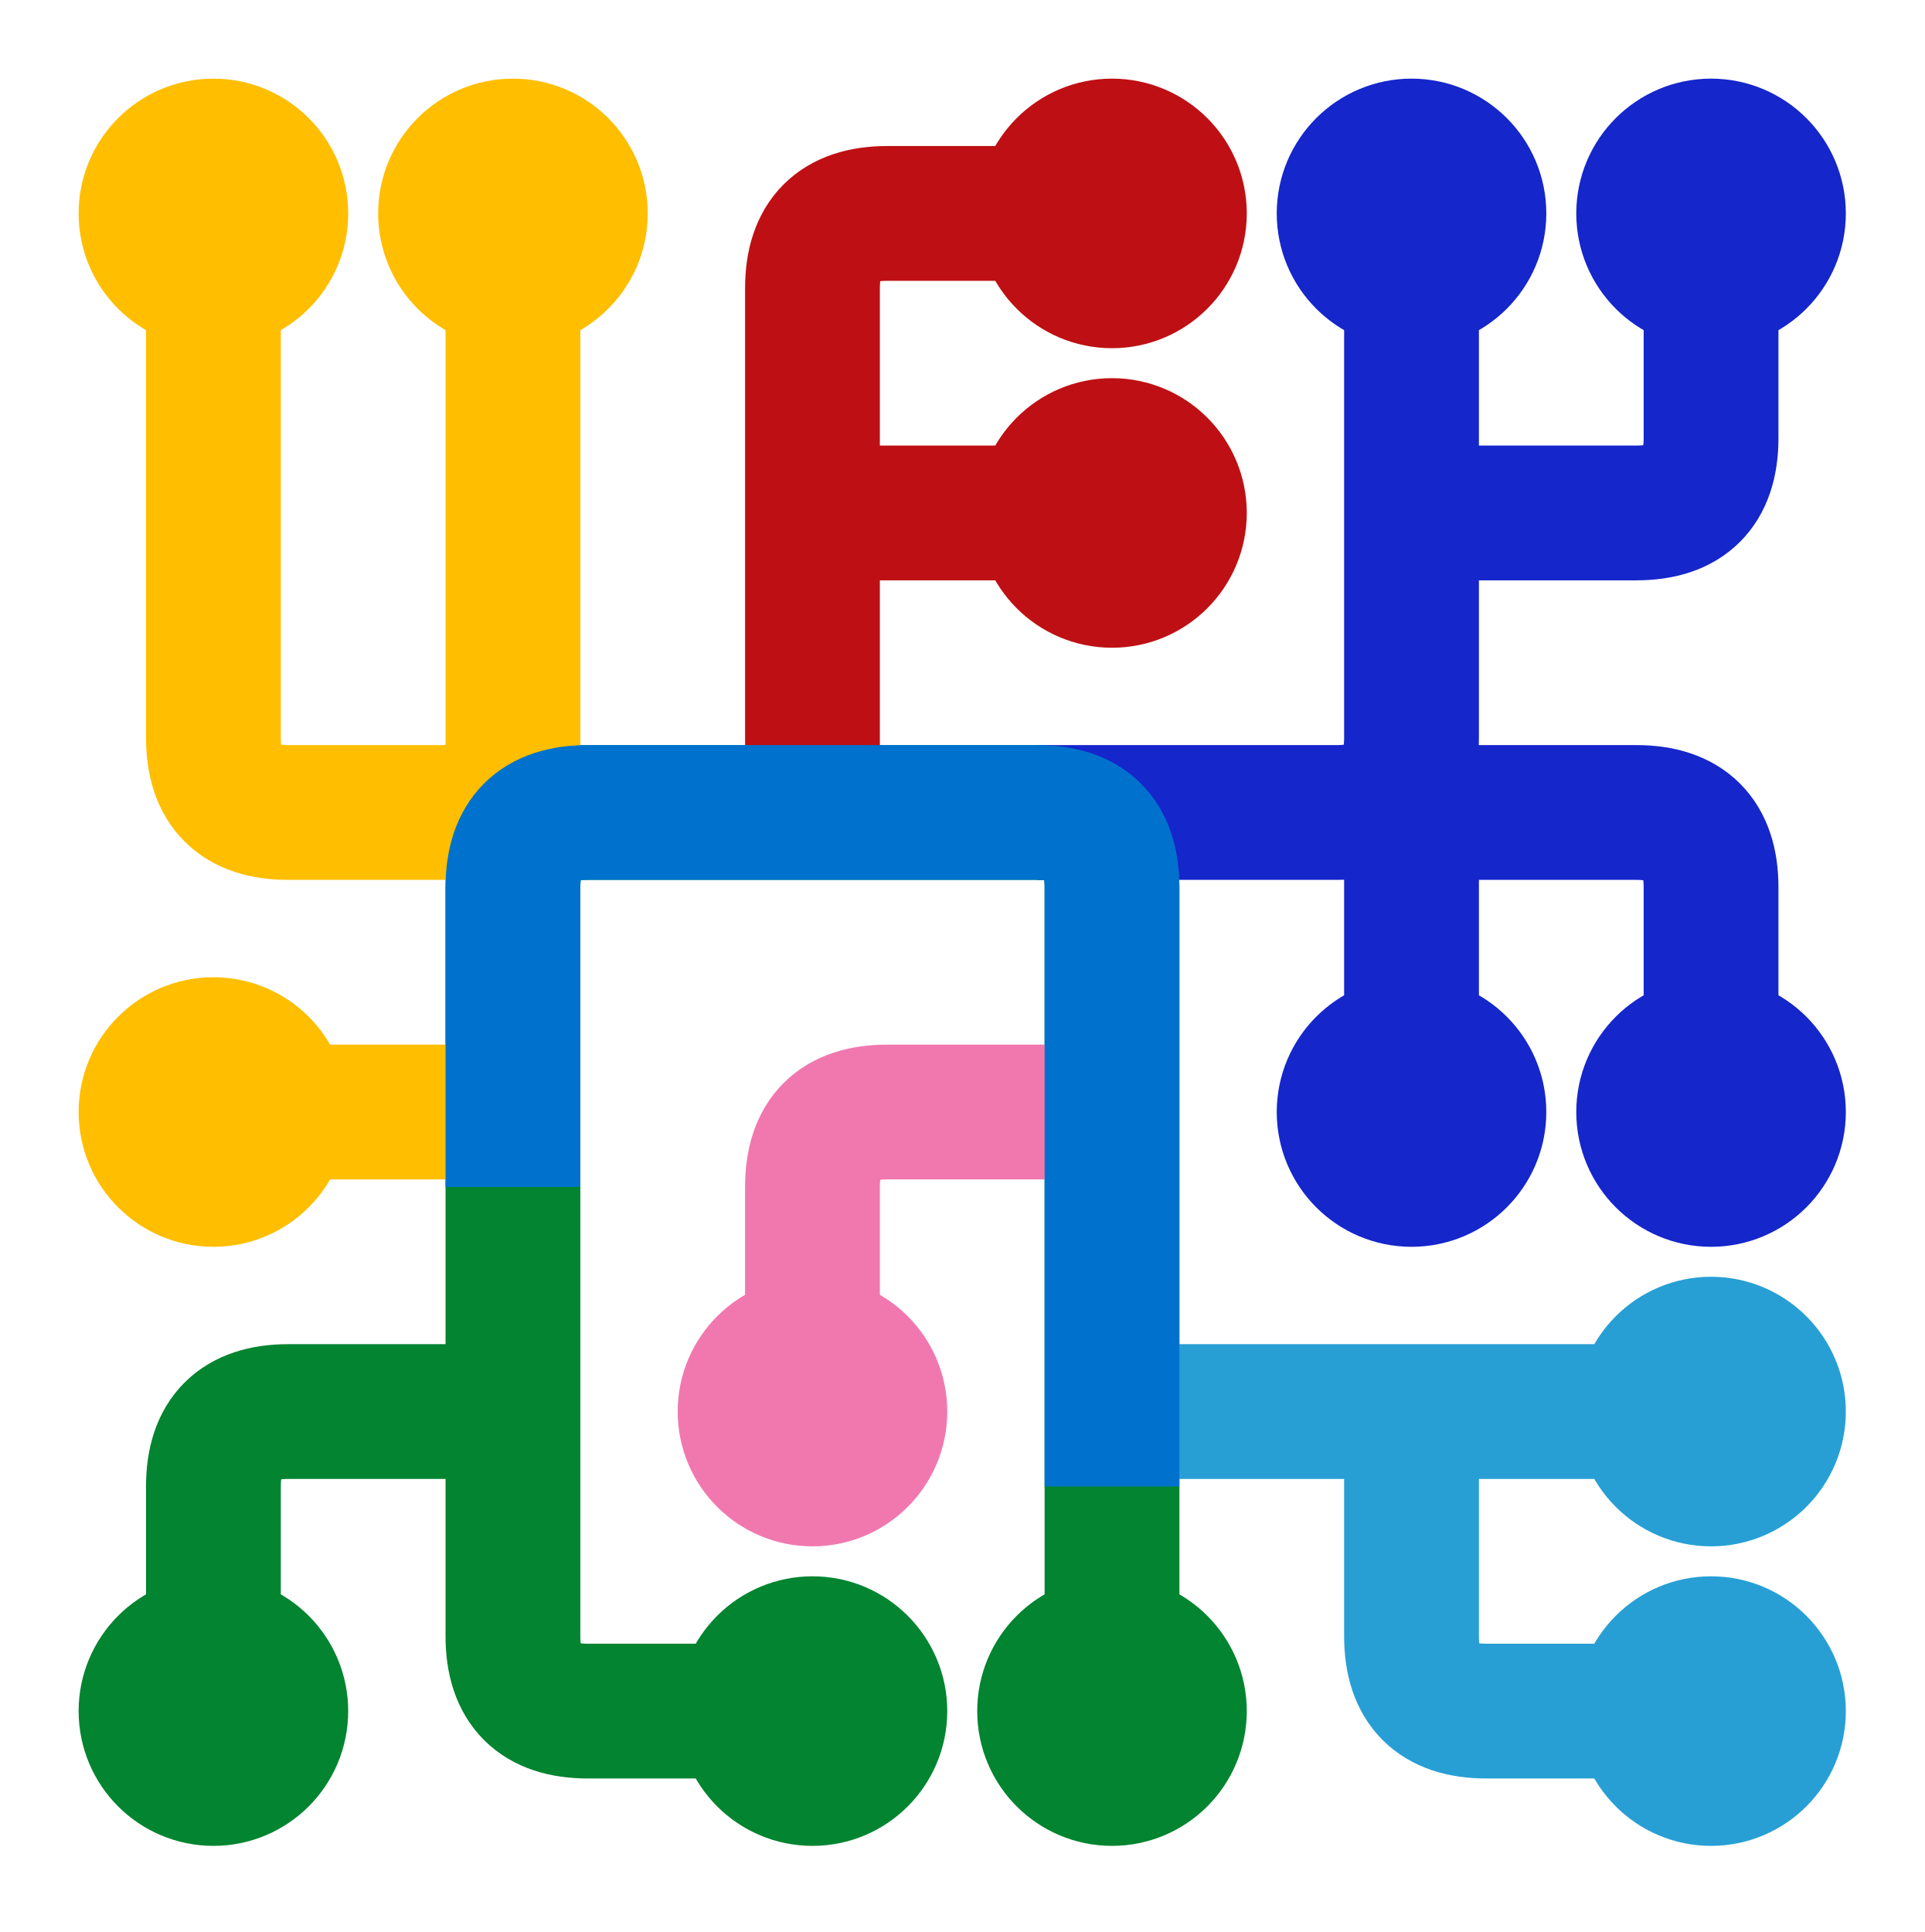
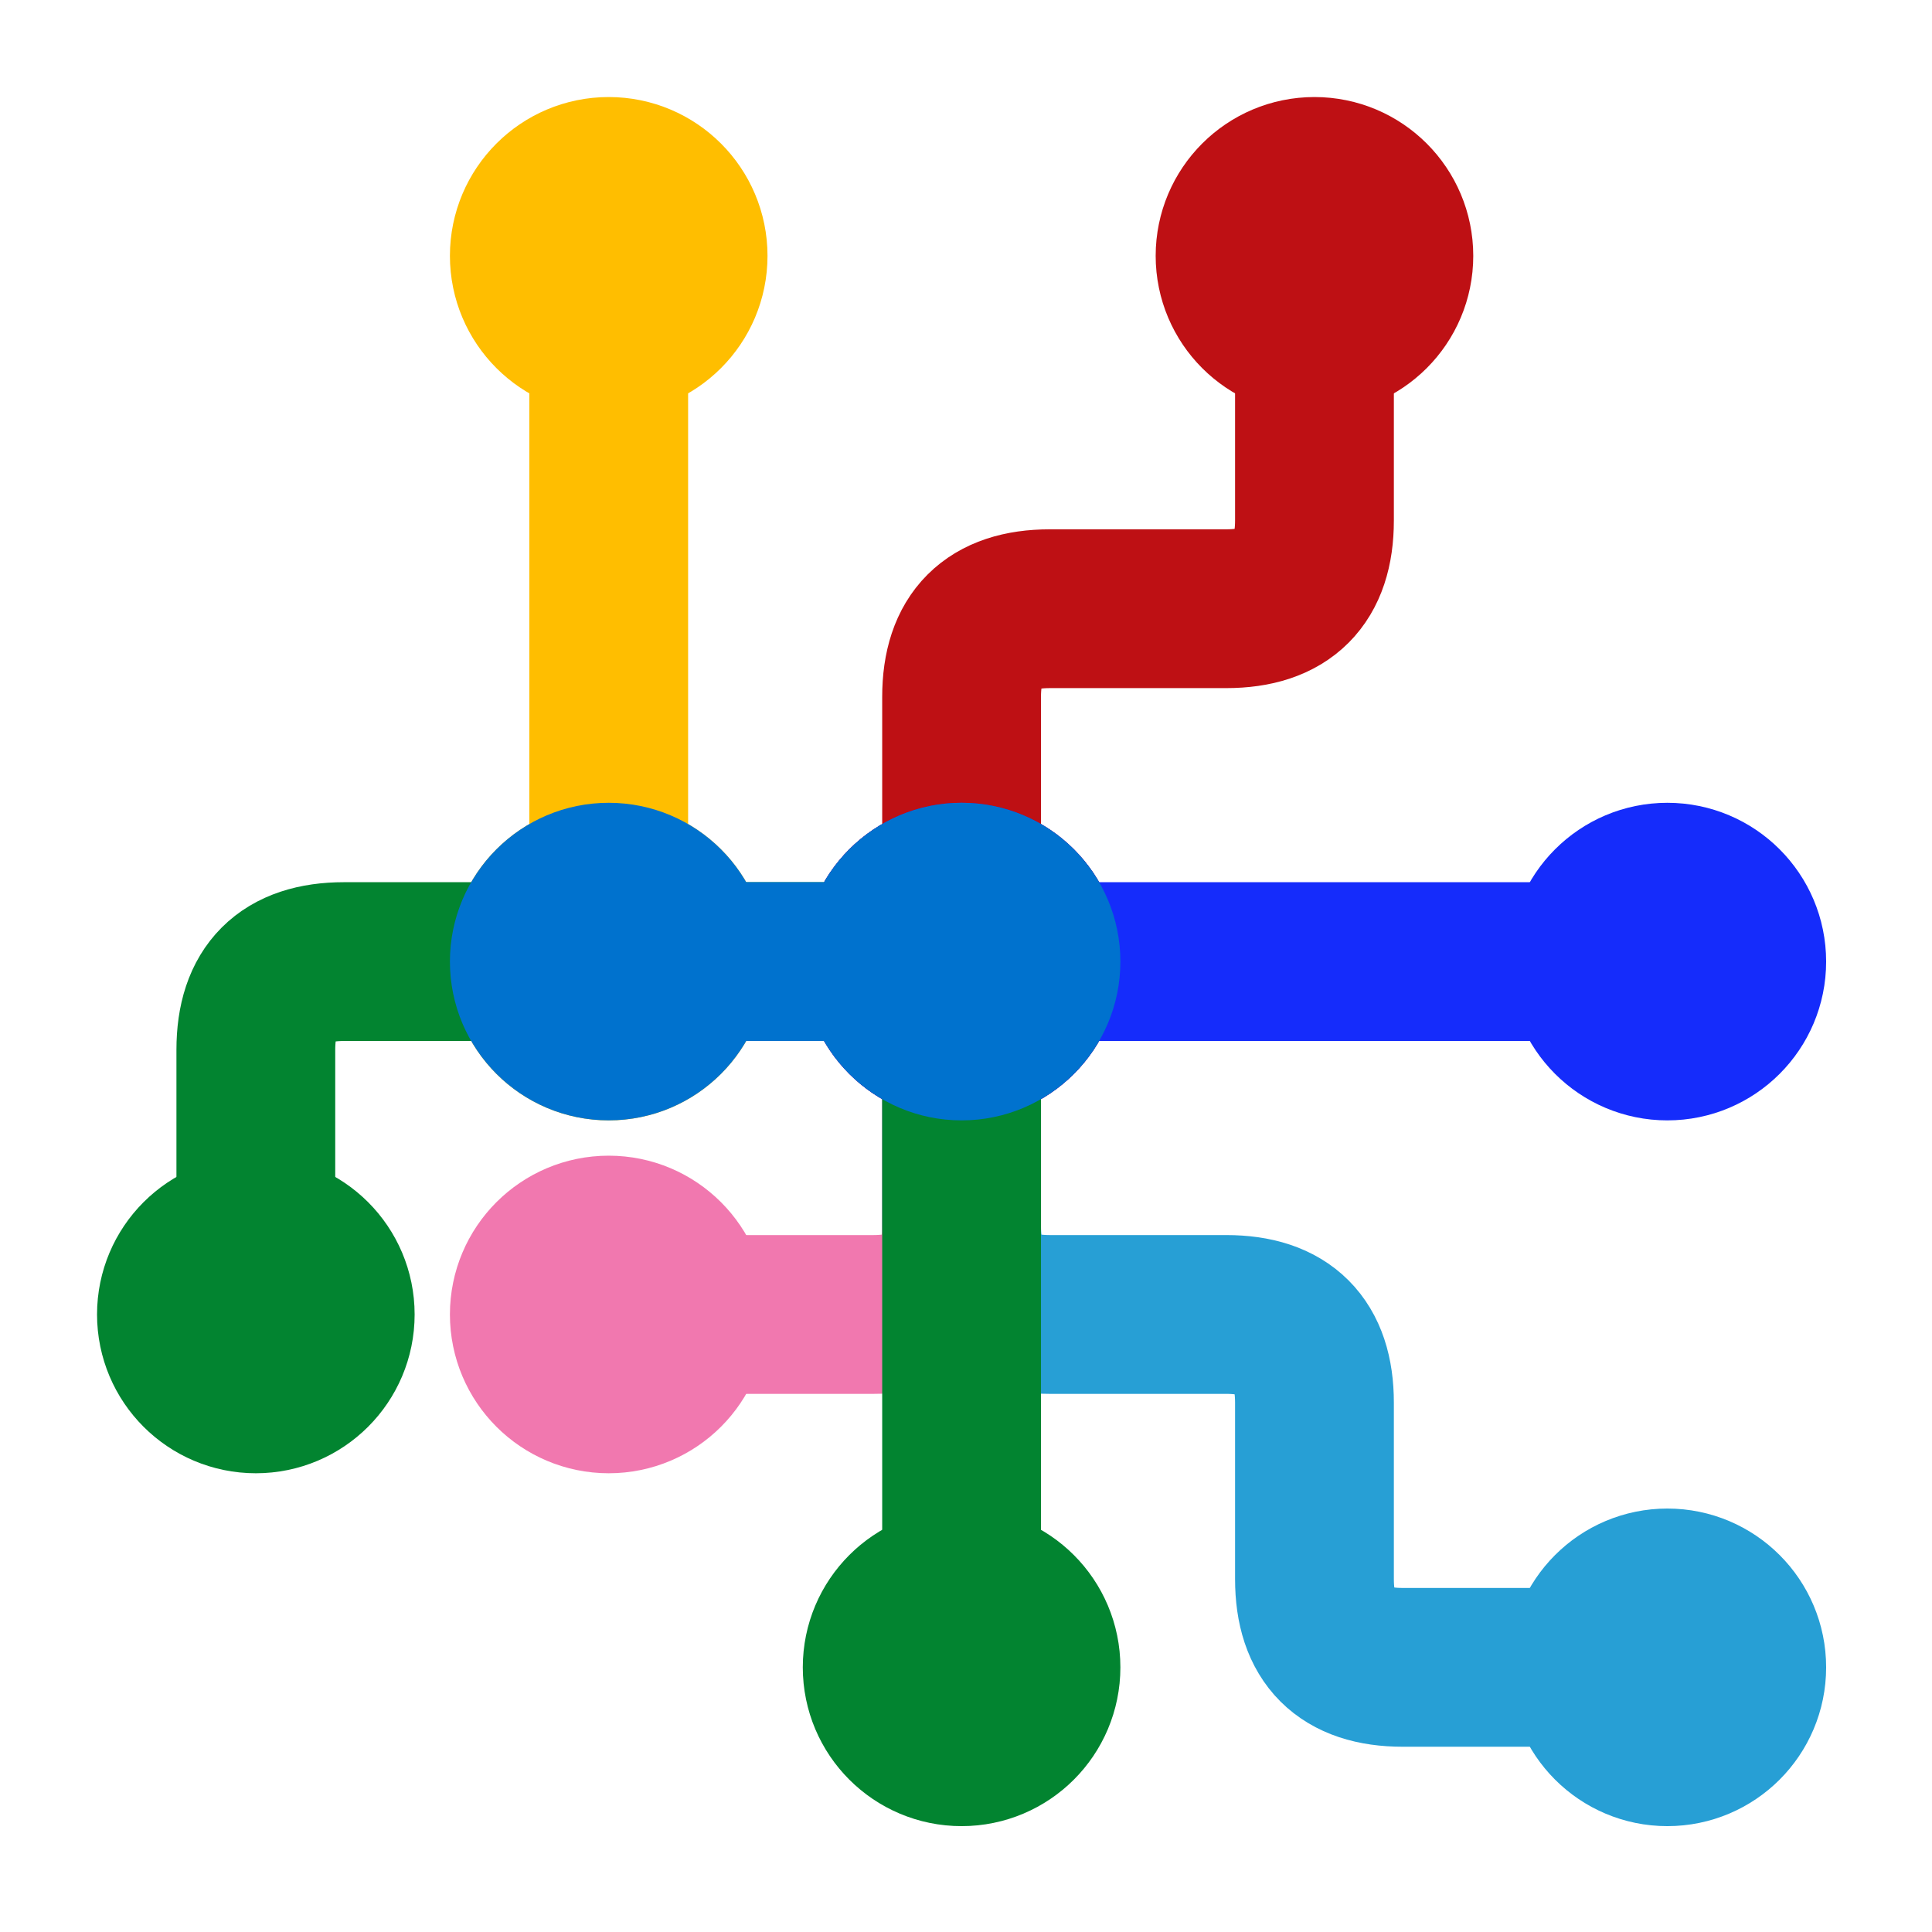
- <svg xmlns="http://www.w3.org/2000/svg" style="background: transparent; background-color: transparent; color-scheme: light;" version="1.1" width="257px" height="258px" viewBox="-0.5 -0.5 257 258">
+ <svg xmlns="http://www.w3.org/2000/svg" style="background: transparent; background-color: transparent; color-scheme: light;" version="1.1" width="219px" height="219px" viewBox="0 0 219 219" content="&lt;mxfile host=&quot;app.diagrams.net&quot; agent=&quot;Mozilla/5.0 (Windows NT 10.0; Win64; x64) AppleWebKit/537.36 (KHTML, like Gecko) Chrome/142.0.0.0 Safari/537.36 Edg/142.0.0.0&quot; version=&quot;28.2.9&quot; scale=&quot;1&quot; border=&quot;0&quot;&gt;&#10;  &lt;diagram name=&quot;Page-1&quot; id=&quot;ckjutcJvmKSXHEKgDlnr&quot;&gt;&#10;    &lt;mxGraphModel dx=&quot;1418&quot; dy=&quot;876&quot; grid=&quot;1&quot; gridSize=&quot;10&quot; guides=&quot;1&quot; tooltips=&quot;1&quot; connect=&quot;1&quot; arrows=&quot;1&quot; fold=&quot;1&quot; page=&quot;1&quot; pageScale=&quot;1&quot; pageWidth=&quot;1169&quot; pageHeight=&quot;827&quot; math=&quot;0&quot; shadow=&quot;0&quot;&gt;&#10;      &lt;root&gt;&#10;        &lt;mxCell id=&quot;0&quot; /&gt;&#10;        &lt;mxCell id=&quot;1&quot; parent=&quot;0&quot; /&gt;&#10;        &lt;mxCell id=&quot;m53CQ5ZXt0OmbnE93A-u-3&quot; value=&quot;&quot; style=&quot;endArrow=oval;html=1;rounded=1;strokeColor=#279FD5;strokeWidth=18;startArrow=oval;startFill=1;endFill=1;startSize=18;endSize=18;curved=0;&quot; edge=&quot;1&quot; parent=&quot;1&quot;&gt;&#10;          &lt;mxGeometry width=&quot;50&quot; height=&quot;50&quot; relative=&quot;1&quot; as=&quot;geometry&quot;&gt;&#10;            &lt;mxPoint x=&quot;640&quot; y=&quot;440&quot; as=&quot;sourcePoint&quot; /&gt;&#10;            &lt;mxPoint x=&quot;560&quot; y=&quot;360&quot; as=&quot;targetPoint&quot; /&gt;&#10;            &lt;Array as=&quot;points&quot;&gt;&#10;              &lt;mxPoint x=&quot;600&quot; y=&quot;440&quot; /&gt;&#10;              &lt;mxPoint x=&quot;600&quot; y=&quot;400&quot; /&gt;&#10;              &lt;mxPoint x=&quot;560&quot; y=&quot;400&quot; /&gt;&#10;            &lt;/Array&gt;&#10;          &lt;/mxGeometry&gt;&#10;        &lt;/mxCell&gt;&#10;        &lt;mxCell id=&quot;m53CQ5ZXt0OmbnE93A-u-4&quot; value=&quot;&quot; style=&quot;endArrow=oval;html=1;rounded=1;strokeColor=#F178AF;strokeWidth=18;startArrow=oval;startFill=1;endFill=1;startSize=18;endSize=18;curved=0;&quot; edge=&quot;1&quot; parent=&quot;1&quot;&gt;&#10;          &lt;mxGeometry width=&quot;50&quot; height=&quot;50&quot; relative=&quot;1&quot; as=&quot;geometry&quot;&gt;&#10;            &lt;mxPoint x=&quot;520&quot; y=&quot;400&quot; as=&quot;sourcePoint&quot; /&gt;&#10;            &lt;mxPoint x=&quot;560&quot; y=&quot;360&quot; as=&quot;targetPoint&quot; /&gt;&#10;            &lt;Array as=&quot;points&quot;&gt;&#10;              &lt;mxPoint x=&quot;560&quot; y=&quot;400&quot; /&gt;&#10;            &lt;/Array&gt;&#10;          &lt;/mxGeometry&gt;&#10;        &lt;/mxCell&gt;&#10;        &lt;mxCell id=&quot;m53CQ5ZXt0OmbnE93A-u-6&quot; value=&quot;&quot; style=&quot;endArrow=oval;html=1;rounded=1;strokeColor=#BE1014;strokeWidth=18;startArrow=oval;startFill=1;endFill=1;startSize=18;endSize=18;curved=0;&quot; edge=&quot;1&quot; parent=&quot;1&quot;&gt;&#10;          &lt;mxGeometry width=&quot;50&quot; height=&quot;50&quot; relative=&quot;1&quot; as=&quot;geometry&quot;&gt;&#10;            &lt;mxPoint x=&quot;560&quot; y=&quot;360&quot; as=&quot;sourcePoint&quot; /&gt;&#10;            &lt;mxPoint x=&quot;600&quot; y=&quot;280&quot; as=&quot;targetPoint&quot; /&gt;&#10;            &lt;Array as=&quot;points&quot;&gt;&#10;              &lt;mxPoint x=&quot;560&quot; y=&quot;320&quot; /&gt;&#10;              &lt;mxPoint x=&quot;600&quot; y=&quot;320&quot; /&gt;&#10;            &lt;/Array&gt;&#10;          &lt;/mxGeometry&gt;&#10;        &lt;/mxCell&gt;&#10;        &lt;mxCell id=&quot;m53CQ5ZXt0OmbnE93A-u-7&quot; value=&quot;&quot; style=&quot;endArrow=oval;html=1;rounded=1;strokeColor=#152CFB;strokeWidth=18;startArrow=oval;startFill=1;endFill=1;startSize=18;endSize=18;curved=0;&quot; edge=&quot;1&quot; parent=&quot;1&quot;&gt;&#10;          &lt;mxGeometry width=&quot;50&quot; height=&quot;50&quot; relative=&quot;1&quot; as=&quot;geometry&quot;&gt;&#10;            &lt;mxPoint x=&quot;640&quot; y=&quot;360&quot; as=&quot;sourcePoint&quot; /&gt;&#10;            &lt;mxPoint x=&quot;560&quot; y=&quot;360&quot; as=&quot;targetPoint&quot; /&gt;&#10;          &lt;/mxGeometry&gt;&#10;        &lt;/mxCell&gt;&#10;        &lt;mxCell id=&quot;m53CQ5ZXt0OmbnE93A-u-8&quot; value=&quot;&quot; style=&quot;endArrow=oval;html=1;rounded=1;strokeColor=#FFBE00;strokeWidth=18;startArrow=oval;startFill=1;endFill=1;startSize=18;endSize=18;curved=0;&quot; edge=&quot;1&quot; parent=&quot;1&quot;&gt;&#10;          &lt;mxGeometry width=&quot;50&quot; height=&quot;50&quot; relative=&quot;1&quot; as=&quot;geometry&quot;&gt;&#10;            &lt;mxPoint x=&quot;520&quot; y=&quot;360&quot; as=&quot;sourcePoint&quot; /&gt;&#10;            &lt;mxPoint x=&quot;520&quot; y=&quot;280&quot; as=&quot;targetPoint&quot; /&gt;&#10;          &lt;/mxGeometry&gt;&#10;        &lt;/mxCell&gt;&#10;        &lt;mxCell id=&quot;m53CQ5ZXt0OmbnE93A-u-2&quot; value=&quot;&quot; style=&quot;endArrow=oval;html=1;rounded=1;strokeColor=#028430;strokeWidth=18;startArrow=oval;startFill=1;endFill=1;startSize=18;endSize=18;flowAnimation=0;curved=0;&quot; edge=&quot;1&quot; parent=&quot;1&quot;&gt;&#10;          &lt;mxGeometry width=&quot;50&quot; height=&quot;50&quot; relative=&quot;1&quot; as=&quot;geometry&quot;&gt;&#10;            &lt;mxPoint x=&quot;560&quot; y=&quot;440&quot; as=&quot;sourcePoint&quot; /&gt;&#10;            &lt;mxPoint x=&quot;480&quot; y=&quot;400&quot; as=&quot;targetPoint&quot; /&gt;&#10;            &lt;Array as=&quot;points&quot;&gt;&#10;              &lt;mxPoint x=&quot;560&quot; y=&quot;360&quot; /&gt;&#10;              &lt;mxPoint x=&quot;480&quot; y=&quot;360&quot; /&gt;&#10;            &lt;/Array&gt;&#10;          &lt;/mxGeometry&gt;&#10;        &lt;/mxCell&gt;&#10;        &lt;mxCell id=&quot;m53CQ5ZXt0OmbnE93A-u-9&quot; value=&quot;&quot; style=&quot;endArrow=oval;html=1;rounded=1;strokeColor=#0072CE;strokeWidth=18;startArrow=oval;startFill=1;endFill=1;startSize=18;endSize=18;curved=0;&quot; edge=&quot;1&quot; parent=&quot;1&quot;&gt;&#10;          &lt;mxGeometry width=&quot;50&quot; height=&quot;50&quot; relative=&quot;1&quot; as=&quot;geometry&quot;&gt;&#10;            &lt;mxPoint x=&quot;560&quot; y=&quot;360&quot; as=&quot;sourcePoint&quot; /&gt;&#10;            &lt;mxPoint x=&quot;520&quot; y=&quot;360&quot; as=&quot;targetPoint&quot; /&gt;&#10;          &lt;/mxGeometry&gt;&#10;        &lt;/mxCell&gt;&#10;      &lt;/root&gt;&#10;    &lt;/mxGraphModel&gt;&#10;  &lt;/diagram&gt;&#10;&lt;/mxfile&gt;&#10;">
  <defs />
  <g>
    <g data-cell-id="0">
      <g data-cell-id="1">
-         <g data-cell-id="g81JowKMKbIRDDNxlNrL-3">
+         <g data-cell-id="m53CQ5ZXt0OmbnE93A-u-3">
          <g>
-             <path d="M 148 219 L 148 118 Q 148 108 138 108 L 78 108 Q 68 108 68 118 L 68 218 Q 68 228 78 228 L 99 228" fill="none" stroke="#028430" stroke-width="18" stroke-miterlimit="10" pointer-events="stroke" style="stroke: rgb(2, 132, 48);" />
-             <ellipse cx="148" cy="228" rx="9" ry="9" fill="#028430" stroke="#028430" stroke-width="18" pointer-events="all" style="fill: rgb(2, 132, 48); stroke: rgb(2, 132, 48);" />
-             <ellipse cx="108" cy="228" rx="9" ry="9" fill="#028430" stroke="#028430" stroke-width="18" pointer-events="all" style="fill: rgb(2, 132, 48); stroke: rgb(2, 132, 48);" />
+             <path d="M 180 189 L 159 189 Q 149 189 149 179 L 149 159 Q 149 149 139 149 L 119 149 Q 109 149 109 139 L 109 118" fill="none" stroke="#279fd5" stroke-width="18" stroke-miterlimit="10" pointer-events="stroke" style="stroke: rgb(39, 159, 213);" />
+             <ellipse cx="189" cy="189" rx="9" ry="9" fill="#279fd5" stroke="#279fd5" stroke-width="18" pointer-events="all" style="fill: rgb(39, 159, 213); stroke: rgb(39, 159, 213);" />
+             <ellipse cx="109" cy="109" rx="9" ry="9" fill="#279fd5" stroke="#279fd5" stroke-width="18" pointer-events="all" style="fill: rgb(39, 159, 213); stroke: rgb(39, 159, 213);" />
          </g>
        </g>
-         <g data-cell-id="g81JowKMKbIRDDNxlNrL-4">
+         <g data-cell-id="m53CQ5ZXt0OmbnE93A-u-4">
          <g>
-             <path d="M 68 188 L 38 188 Q 28 188 28 198 L 28 219" fill="none" stroke="#028430" stroke-width="18" stroke-miterlimit="10" pointer-events="stroke" style="stroke: rgb(2, 132, 48);" />
-             <ellipse cx="28" cy="228" rx="9" ry="9" fill="#028430" stroke="#028430" stroke-width="18" pointer-events="all" style="fill: rgb(2, 132, 48); stroke: rgb(2, 132, 48);" />
+             <path d="M 78 149 L 99 149 Q 109 149 109 139 L 109 118" fill="none" stroke="#f178af" stroke-width="18" stroke-miterlimit="10" pointer-events="stroke" style="stroke: rgb(241, 120, 175);" />
+             <ellipse cx="69" cy="149" rx="9" ry="9" fill="#f178af" stroke="#f178af" stroke-width="18" pointer-events="all" style="fill: rgb(241, 120, 175); stroke: rgb(241, 120, 175);" />
+             <ellipse cx="109" cy="109" rx="9" ry="9" fill="#f178af" stroke="#f178af" stroke-width="18" pointer-events="all" style="fill: rgb(241, 120, 175); stroke: rgb(241, 120, 175);" />
          </g>
        </g>
-         <g data-cell-id="g81JowKMKbIRDDNxlNrL-5">
+         <g data-cell-id="m53CQ5ZXt0OmbnE93A-u-6">
          <g>
-             <path d="M 68 148 L 37 148" fill="none" stroke="#ffbe00" stroke-width="18" stroke-miterlimit="10" pointer-events="stroke" style="stroke: rgb(255, 190, 0);" />
-             <ellipse cx="28" cy="148" rx="9" ry="9" fill="#ffbe00" stroke="#ffbe00" stroke-width="18" pointer-events="all" style="fill: rgb(255, 190, 0); stroke: rgb(255, 190, 0);" />
+             <path d="M 109 100 L 109 79 Q 109 69 119 69 L 139 69 Q 149 69 149 59 L 149 38" fill="none" stroke="#be1014" stroke-width="18" stroke-miterlimit="10" pointer-events="stroke" style="stroke: rgb(190, 16, 20);" />
+             <ellipse cx="109" cy="109" rx="9" ry="9" fill="#be1014" stroke="#be1014" stroke-width="18" pointer-events="all" style="fill: rgb(190, 16, 20); stroke: rgb(190, 16, 20);" />
+             <ellipse cx="149" cy="29" rx="9" ry="9" fill="#be1014" stroke="#be1014" stroke-width="18" pointer-events="all" style="fill: rgb(190, 16, 20); stroke: rgb(190, 16, 20);" />
          </g>
        </g>
-         <g data-cell-id="g81JowKMKbIRDDNxlNrL-6">
+         <g data-cell-id="m53CQ5ZXt0OmbnE93A-u-7">
          <g>
-             <path d="M 68 108 L 68 37" fill="none" stroke="#ffbe00" stroke-width="18" stroke-miterlimit="10" pointer-events="stroke" style="stroke: rgb(255, 190, 0);" />
-             <ellipse cx="68" cy="28" rx="9" ry="9" fill="#ffbe00" stroke="#ffbe00" stroke-width="18" pointer-events="all" style="fill: rgb(255, 190, 0); stroke: rgb(255, 190, 0);" />
+             <path d="M 180 109 L 118 109" fill="none" stroke="#152cfb" stroke-width="18" stroke-miterlimit="10" pointer-events="stroke" style="stroke: rgb(21, 44, 251);" />
+             <ellipse cx="189" cy="109" rx="9" ry="9" fill="#152cfb" stroke="#152cfb" stroke-width="18" pointer-events="all" style="fill: rgb(21, 44, 251); stroke: rgb(21, 44, 251);" />
+             <ellipse cx="109" cy="109" rx="9" ry="9" fill="#152cfb" stroke="#152cfb" stroke-width="18" pointer-events="all" style="fill: rgb(21, 44, 251); stroke: rgb(21, 44, 251);" />
          </g>
        </g>
-         <g data-cell-id="g81JowKMKbIRDDNxlNrL-7">
+         <g data-cell-id="m53CQ5ZXt0OmbnE93A-u-8">
          <g>
-             <path d="M 68 108 L 38 108 Q 28 108 28 98 L 28 37" fill="none" stroke="#ffbe00" stroke-width="18" stroke-miterlimit="10" pointer-events="stroke" style="stroke: rgb(255, 190, 0);" />
-             <ellipse cx="28" cy="28" rx="9" ry="9" fill="#ffbe00" stroke="#ffbe00" stroke-width="18" pointer-events="all" style="fill: rgb(255, 190, 0); stroke: rgb(255, 190, 0);" />
+             <path d="M 69 100 L 69 38" fill="none" stroke="#ffbe00" stroke-width="18" stroke-miterlimit="10" pointer-events="stroke" style="stroke: rgb(255, 190, 0);" />
+             <ellipse cx="69" cy="109" rx="9" ry="9" fill="#ffbe00" stroke="#ffbe00" stroke-width="18" pointer-events="all" style="fill: rgb(255, 190, 0); stroke: rgb(255, 190, 0);" />
+             <ellipse cx="69" cy="29" rx="9" ry="9" fill="#ffbe00" stroke="#ffbe00" stroke-width="18" pointer-events="all" style="fill: rgb(255, 190, 0); stroke: rgb(255, 190, 0);" />
          </g>
        </g>
-         <g data-cell-id="g81JowKMKbIRDDNxlNrL-8">
+         <g data-cell-id="m53CQ5ZXt0OmbnE93A-u-2">
          <g>
-             <path d="M 148 148 L 118 148 Q 108 148 108 158 L 108 179" fill="none" stroke="#f178af" stroke-width="18" stroke-miterlimit="10" pointer-events="stroke" style="stroke: rgb(241, 120, 175);" />
-             <ellipse cx="108" cy="188" rx="9" ry="9" fill="#f178af" stroke="#f178af" stroke-width="18" pointer-events="all" style="fill: rgb(241, 120, 175); stroke: rgb(241, 120, 175);" />
+             <path d="M 109 180 L 109 119 Q 109 109 99 109 L 39 109 Q 29 109 29 119 L 29 140" fill="none" stroke="#028430" stroke-width="18" stroke-miterlimit="10" pointer-events="stroke" style="stroke: rgb(2, 132, 48);" />
+             <ellipse cx="109" cy="189" rx="9" ry="9" fill="#028430" stroke="#028430" stroke-width="18" pointer-events="all" style="fill: rgb(2, 132, 48); stroke: rgb(2, 132, 48);" />
+             <ellipse cx="29" cy="149" rx="9" ry="9" fill="#028430" stroke="#028430" stroke-width="18" pointer-events="all" style="fill: rgb(2, 132, 48); stroke: rgb(2, 132, 48);" />
          </g>
        </g>
-         <g data-cell-id="g81JowKMKbIRDDNxlNrL-9">
+         <g data-cell-id="m53CQ5ZXt0OmbnE93A-u-9">
          <g>
-             <path d="M 108 108 L 108 38 Q 108 28 118 28 L 139 28" fill="none" stroke="#be1014" stroke-width="18" stroke-miterlimit="10" pointer-events="stroke" style="stroke: rgb(190, 16, 20);" />
-             <ellipse cx="148" cy="28" rx="9" ry="9" fill="#be1014" stroke="#be1014" stroke-width="18" pointer-events="all" style="fill: rgb(190, 16, 20); stroke: rgb(190, 16, 20);" />
-           </g>
-         </g>
-         <g data-cell-id="g81JowKMKbIRDDNxlNrL-10">
-           <g>
-             <path d="M 108 68 L 139 68" fill="none" stroke="#be1014" stroke-width="18" stroke-miterlimit="10" pointer-events="stroke" style="stroke: rgb(190, 16, 20);" />
-             <ellipse cx="148" cy="68" rx="9" ry="9" fill="#be1014" stroke="#be1014" stroke-width="18" pointer-events="all" style="fill: rgb(190, 16, 20); stroke: rgb(190, 16, 20);" />
-           </g>
-         </g>
-         <g data-cell-id="g81JowKMKbIRDDNxlNrL-11">
-           <g>
-             <path d="M 138 108 L 178 108 Q 188 108 188 98 L 188 37" fill="none" stroke="#1526cb" stroke-width="18" stroke-miterlimit="10" pointer-events="stroke" style="stroke: rgb(21, 38, 203);" />
-             <ellipse cx="188" cy="28" rx="9" ry="9" fill="#1526cb" stroke="#1526cb" stroke-width="18" pointer-events="all" style="fill: rgb(21, 38, 203); stroke: rgb(21, 38, 203);" />
-           </g>
-         </g>
-         <g data-cell-id="g81JowKMKbIRDDNxlNrL-12">
-           <g>
-             <path d="M 188 68 L 218 68 Q 228 68 228 58 L 228 37" fill="none" stroke="#1526cb" stroke-width="18" stroke-miterlimit="10" pointer-events="stroke" style="stroke: rgb(21, 38, 203);" />
-             <ellipse cx="228" cy="28" rx="9" ry="9" fill="#1526cb" stroke="#1526cb" stroke-width="18" pointer-events="all" style="fill: rgb(21, 38, 203); stroke: rgb(21, 38, 203);" />
-           </g>
-         </g>
-         <g data-cell-id="g81JowKMKbIRDDNxlNrL-13">
-           <g>
-             <path d="M 148 188 L 219 188" fill="none" stroke="#279fd5" stroke-width="18" stroke-miterlimit="10" pointer-events="stroke" style="stroke: rgb(39, 159, 213);" />
-             <ellipse cx="228" cy="188" rx="9" ry="9" fill="#279fd5" stroke="#279fd5" stroke-width="18" pointer-events="all" style="fill: rgb(39, 159, 213); stroke: rgb(39, 159, 213);" />
-           </g>
-         </g>
-         <g data-cell-id="g81JowKMKbIRDDNxlNrL-14">
-           <g>
-             <path d="M 188 188 L 188 218 Q 188 228 198 228 L 219 228" fill="none" stroke="#279fd5" stroke-width="18" stroke-miterlimit="10" pointer-events="stroke" style="stroke: rgb(39, 159, 213);" />
-             <ellipse cx="228" cy="228" rx="9" ry="9" fill="#279fd5" stroke="#279fd5" stroke-width="18" pointer-events="all" style="fill: rgb(39, 159, 213); stroke: rgb(39, 159, 213);" />
-           </g>
-         </g>
-         <g data-cell-id="g81JowKMKbIRDDNxlNrL-15">
-           <g>
-             <path d="M 68 158 L 68 118 Q 68 108 78 108 L 138 108 Q 148 108 148 118 L 148 198" fill="none" stroke="#0072ce" stroke-width="18" stroke-miterlimit="10" pointer-events="stroke" style="stroke: rgb(0, 114, 206);" />
-           </g>
-         </g>
-         <g data-cell-id="gPeray8Sz1fldj7aJoDF-2">
-           <g>
-             <path d="M 188 108 L 218 108 Q 228 108 228 118 L 228 139" fill="none" stroke="#1526cb" stroke-width="18" stroke-miterlimit="10" pointer-events="stroke" style="stroke: rgb(21, 38, 203);" />
-             <ellipse cx="228" cy="148" rx="9" ry="9" fill="#1526cb" stroke="#1526cb" stroke-width="18" pointer-events="all" style="fill: rgb(21, 38, 203); stroke: rgb(21, 38, 203);" />
-           </g>
-         </g>
-         <g data-cell-id="gPeray8Sz1fldj7aJoDF-3">
-           <g>
-             <path d="M 188 108 L 188 139" fill="none" stroke="#1526cb" stroke-width="18" stroke-miterlimit="10" pointer-events="stroke" style="stroke: rgb(21, 38, 203);" />
-             <ellipse cx="188" cy="148" rx="9" ry="9" fill="#1526cb" stroke="#1526cb" stroke-width="18" pointer-events="all" style="fill: rgb(21, 38, 203); stroke: rgb(21, 38, 203);" />
+             <path d="M 100 109 L 78 109" fill="none" stroke="#0072ce" stroke-width="18" stroke-miterlimit="10" pointer-events="stroke" style="stroke: rgb(0, 114, 206);" />
+             <ellipse cx="109" cy="109" rx="9" ry="9" fill="#0072ce" stroke="#0072ce" stroke-width="18" pointer-events="all" style="fill: rgb(0, 114, 206); stroke: rgb(0, 114, 206);" />
+             <ellipse cx="69" cy="109" rx="9" ry="9" fill="#0072ce" stroke="#0072ce" stroke-width="18" pointer-events="all" style="fill: rgb(0, 114, 206); stroke: rgb(0, 114, 206);" />
          </g>
        </g>
      </g>
    </g>
  </g>
</svg>
